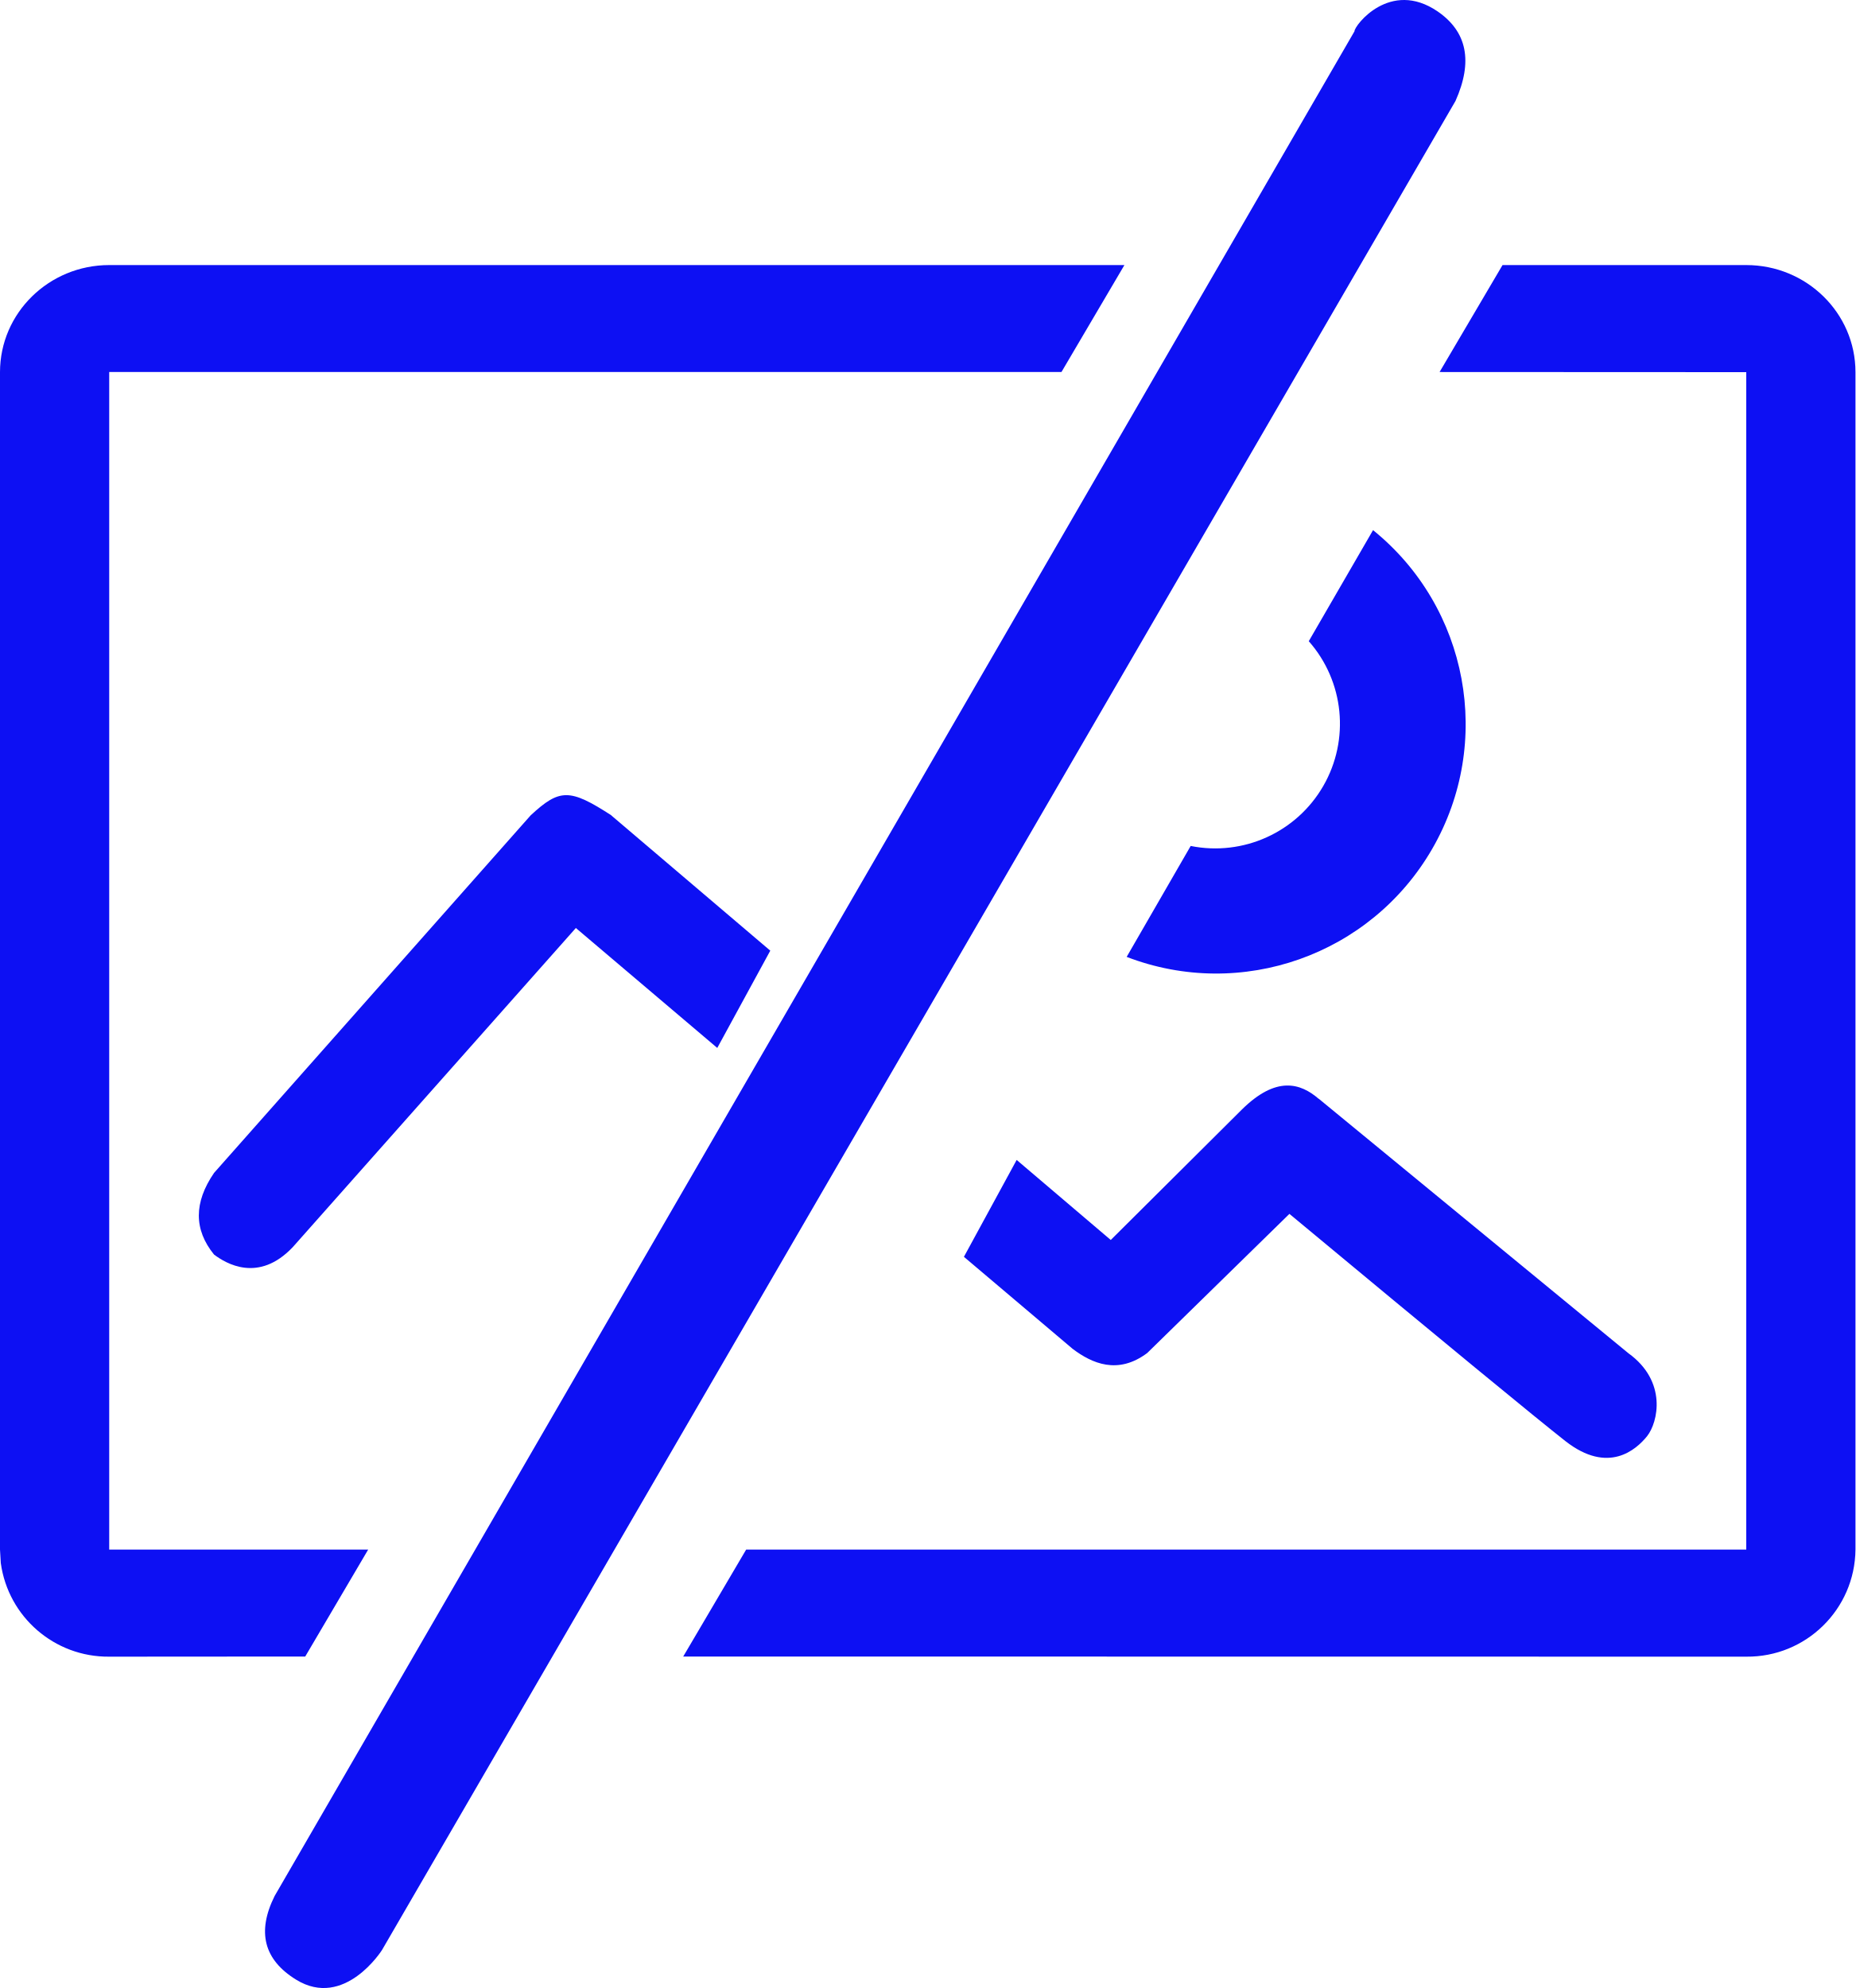
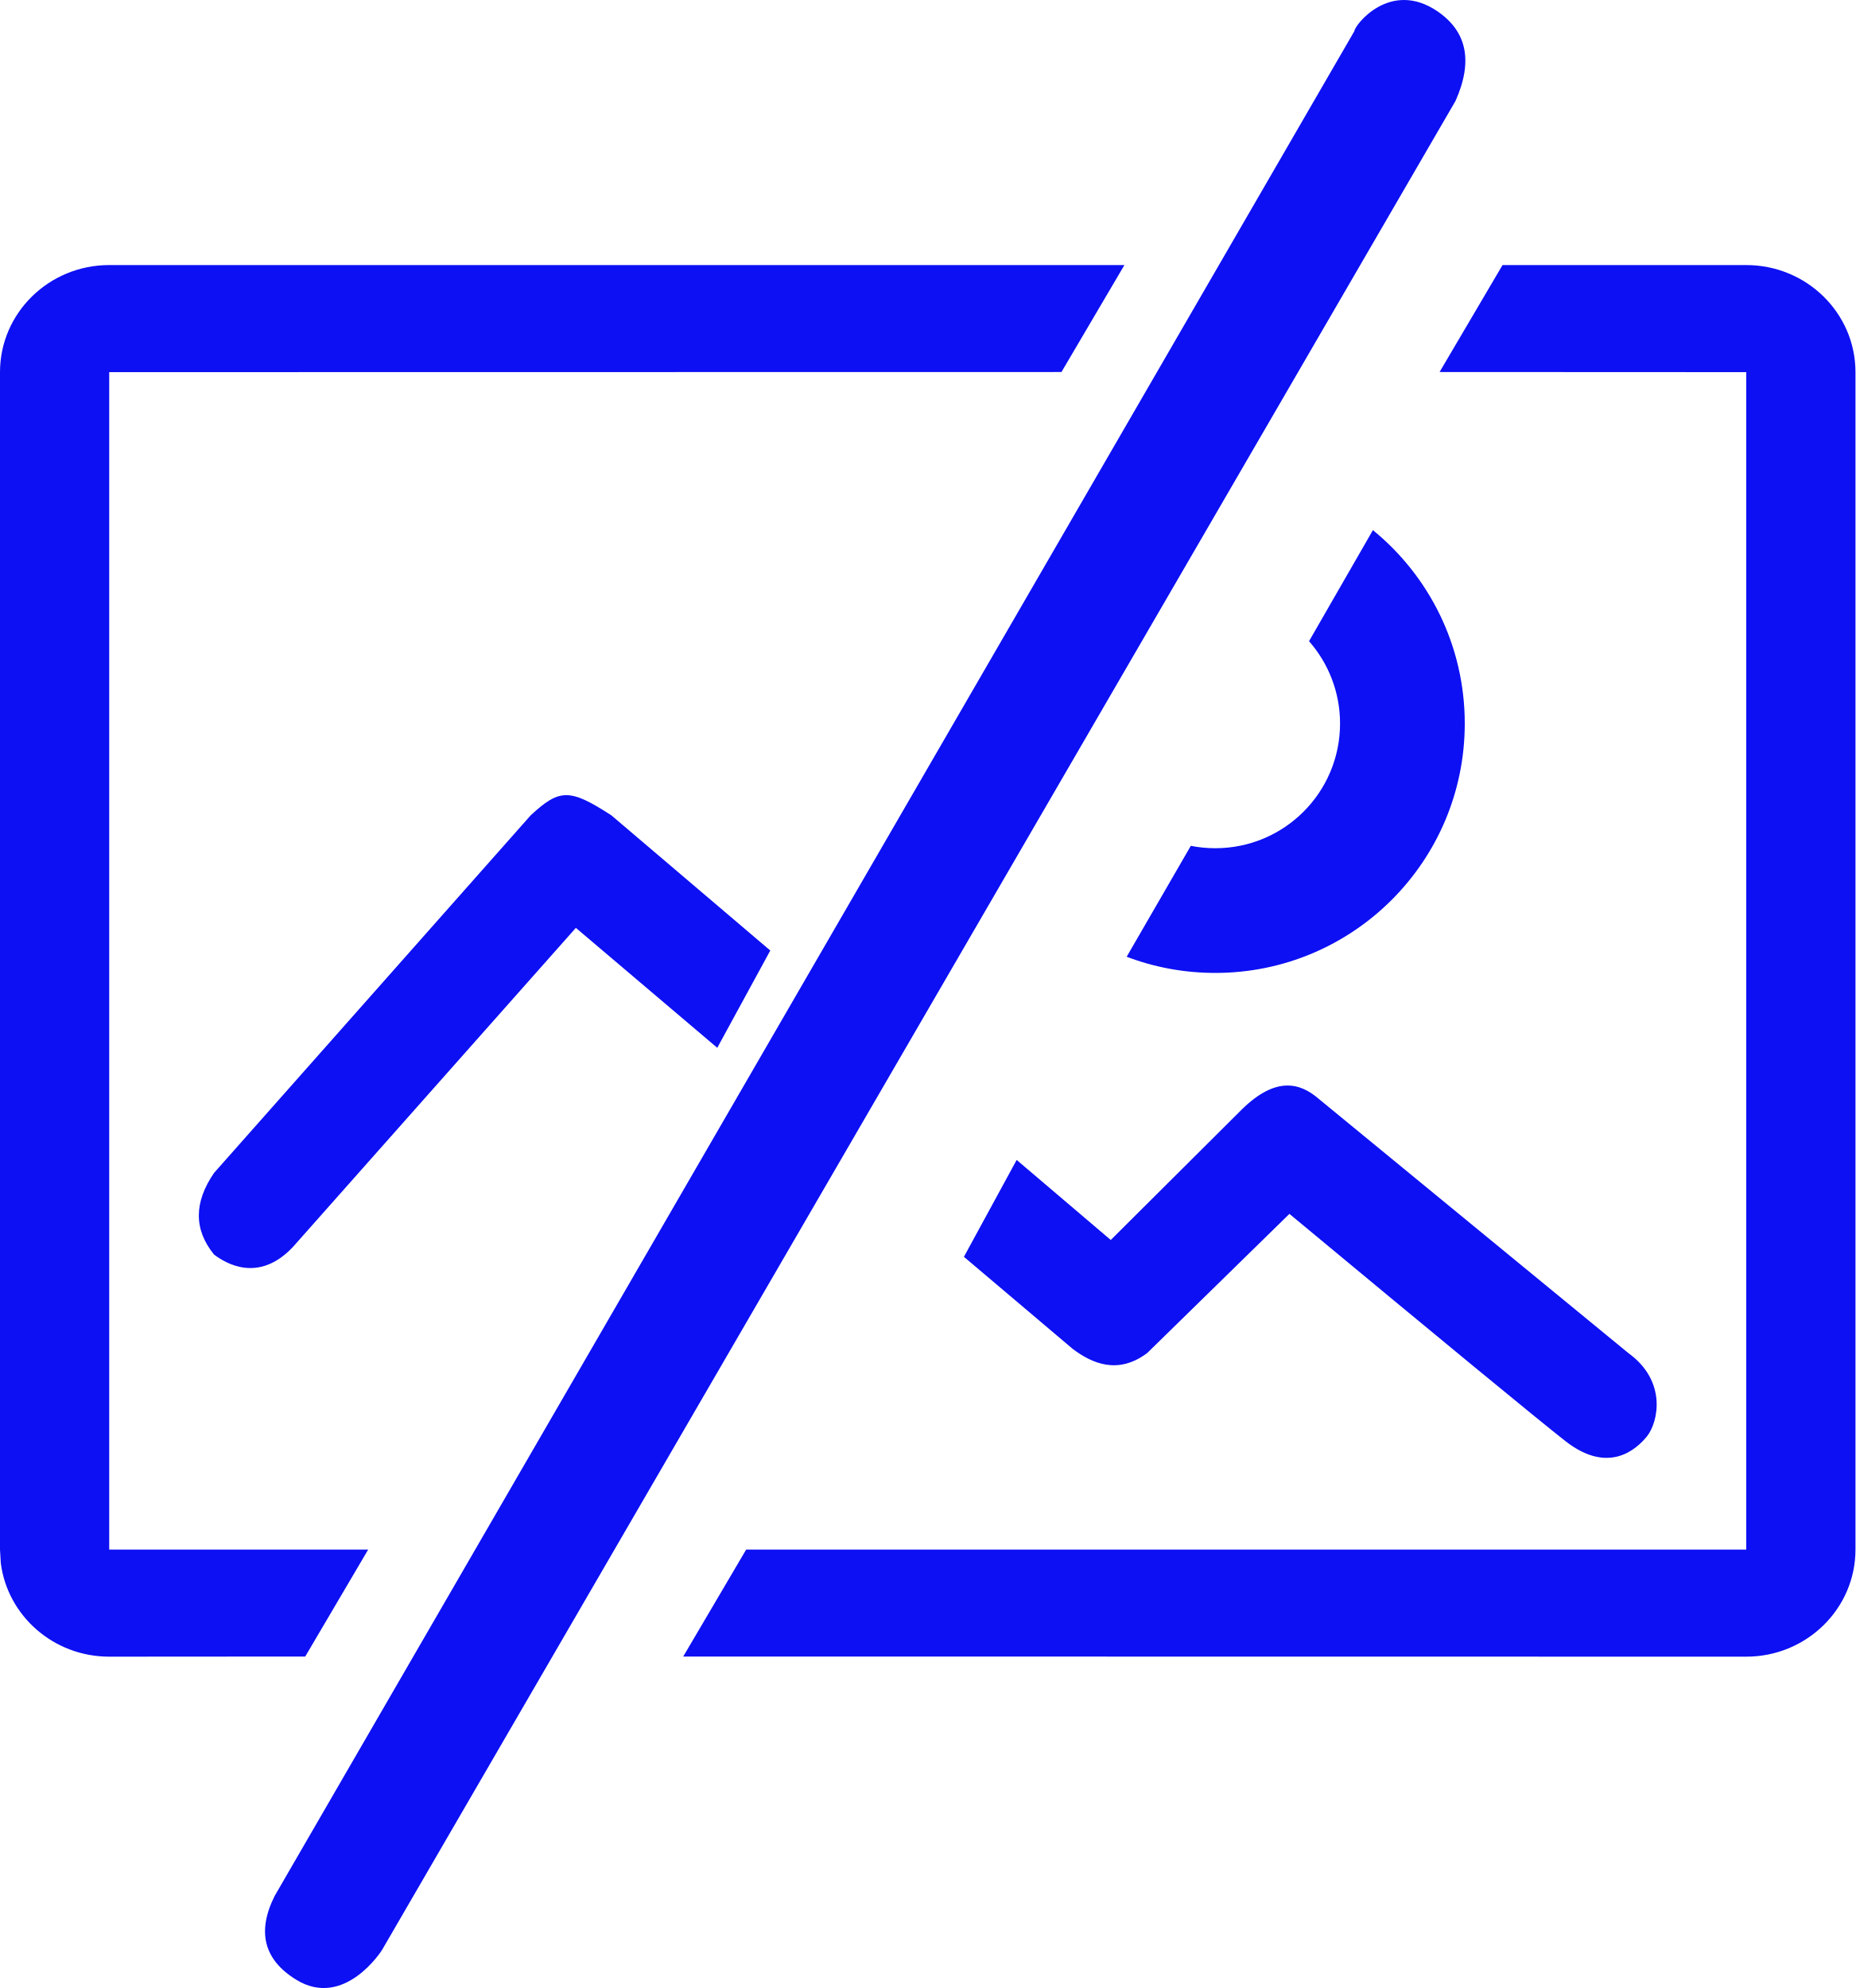
- <svg xmlns="http://www.w3.org/2000/svg" width="14" height="15">
-   <g fill="#0D10F3" fill-rule="nonzero">
-     <path d="M8.484 2l-.475.807H.824v8.885h1.954l-.475.807-1.48.001a.818.818 0 01-.817-.706L0 11.692V2.808C0 2.362.369 2 .824 2h7.66zm4.692 0c.455 0 .824.362.824.808v8.884a.816.816 0 01-.824.808l-8.021-.001.475-.807h7.546V2.808l-2.314-.001.475-.807z" />
-     <path d="M9.95 8.29l2.336 1.92c.296.213.224.522.142.626-.083.103-.293.29-.616.038-.215-.169-.91-.74-2.083-1.715l-1.073 1.05c-.222.166-.417.078-.562-.031l-.821-.695.398-.731.71.604.99-.985c.258-.254.44-.2.579-.08zM4.613 6.153l1.199 1.02-.4.734-1.067-.905L2.209 9.41c-.259.273-.505.123-.594.056-.153-.188-.153-.393 0-.616l2.389-2.698c.219-.203.295-.203.609 0zM10.36 4A1.882 1.882 0 018.501 7.22l.483-.837a.941.941 0 00.891-1.545zM10.22.235c0-.042.268-.394.627-.149.223.153.268.378.135.676l-8.1 13.952s-.283.448-.648.223c-.243-.15-.297-.36-.162-.631L10.22.236z" />
+ <svg xmlns="http://www.w3.org/2000/svg" width="14px" height="15px" viewBox="0 0 14 15" version="1.1">
+   <g id="elements-library" stroke="none" stroke-width="1" fill="none" fill-rule="evenodd">
+     <g id="00.16-icons" transform="translate(-889, -642)" fill="#0D10F3" fill-rule="nonzero">
+       <g id="Group-139" transform="translate(889, 642)">
+         <path d="M8.484,2 L8.009,2.807 L0.824,2.808 L0.824,11.692 L2.778,11.692 L2.303,12.499 L0.824,12.5 C0.404,12.5 0.057,12.192 0.006,11.794 L0,11.692 L0,2.808 C0,2.362 0.369,2 0.824,2 L0.824,2 L8.484,2 Z M13.176,2 C13.631,2 14,2.362 14,2.808 L14,2.808 L14,11.692 C14,12.138 13.631,12.5 13.176,12.5 L13.176,12.5 L5.155,12.499 L5.63,11.692 L13.176,11.692 L13.176,2.808 L10.862,2.807 L11.337,2 Z" id="Combined-Shape" />
+         <path d="M9.95,8.291 L12.286,10.209 C12.582,10.423 12.51,10.732 12.428,10.836 C12.345,10.939 12.135,11.126 11.812,10.874 C11.597,10.705 10.903,10.134 9.729,9.159 L8.656,10.209 C8.434,10.375 8.239,10.287 8.094,10.178 L7.273,9.483 L7.671,8.752 L8.381,9.356 L9.37,8.371 C9.629,8.117 9.811,8.171 9.95,8.291 Z M4.613,6.152 L5.812,7.172 L5.412,7.906 L4.345,7.001 L2.209,9.41 C1.95,9.683 1.704,9.533 1.615,9.466 C1.462,9.278 1.462,9.073 1.615,8.85 L4.004,6.152 C4.223,5.949 4.299,5.949 4.613,6.152 Z" id="Combined-Shape" />
+         <path d="M10.359,4 C10.782,4.345 11.052,4.871 11.052,5.459 C11.052,6.499 10.209,7.341 9.17,7.341 C8.934,7.341 8.709,7.298 8.501,7.219 L8.985,6.382 C9.045,6.394 9.107,6.4 9.17,6.4 C9.69,6.4 10.111,5.979 10.111,5.459 C10.111,5.221 10.022,5.003 9.877,4.838 Z" id="Combined-Shape" />
+         <path d="M10.219,0.235 C10.219,0.193 10.488,-0.159 10.847,0.086 C11.07,0.239 11.115,0.464 10.982,0.762 L2.882,14.714 C2.882,14.714 2.599,15.162 2.234,14.937 C1.991,14.787 1.937,14.576 2.072,14.306 L10.219,0.235 Z" id="Line-11" />
+       </g>
+     </g>
  </g>
</svg>
